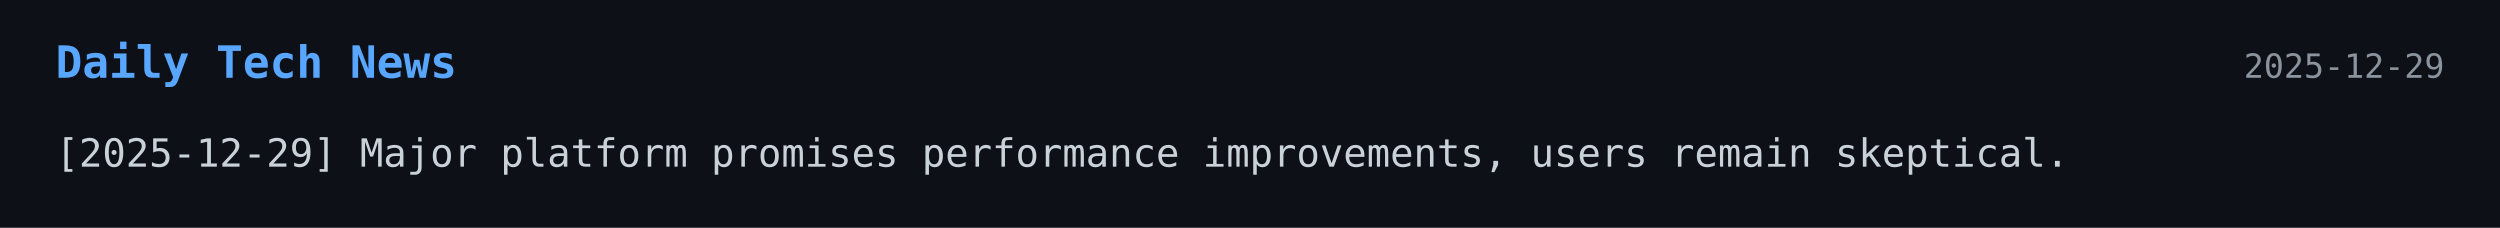
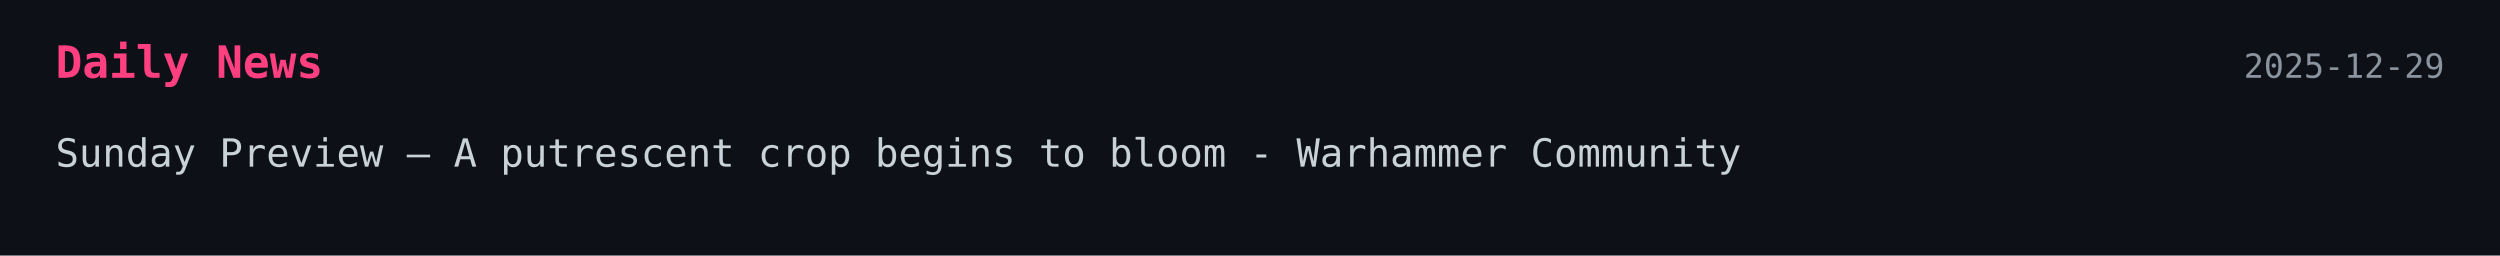
- <svg xmlns="http://www.w3.org/2000/svg" width="900" height="82">
+ <svg xmlns="http://www.w3.org/2000/svg" width="900" height="92">
  <style>
    .bg { fill: #0d1117; }
-     .title { font: 700 16px monospace; fill: #58a6ff; }
+     .title { font: 700 16px monospace; fill: #ff3f7f; }
    .text { font: 14px monospace; fill: #c9d1d9; }
    .date { font: 12px monospace; fill: #8b949e; }
  </style>
  <rect width="100%" height="100%" class="bg" />
-   <text x="20" y="28" class="title">Daily Tech News</text>
+   <text x="20" y="28" class="title">Daily News</text>
  <text x="880" y="28" text-anchor="end" class="date">2025-12-29</text>
-   <text x="20" y="60" class="text">[2025-12-29] Major platform promises performance improvements, users remain skeptical.</text>
+   <text x="20" y="60" class="text">Sunday Preview – A putrescent crop begins to bloom - Warhammer Community</text>
</svg>
